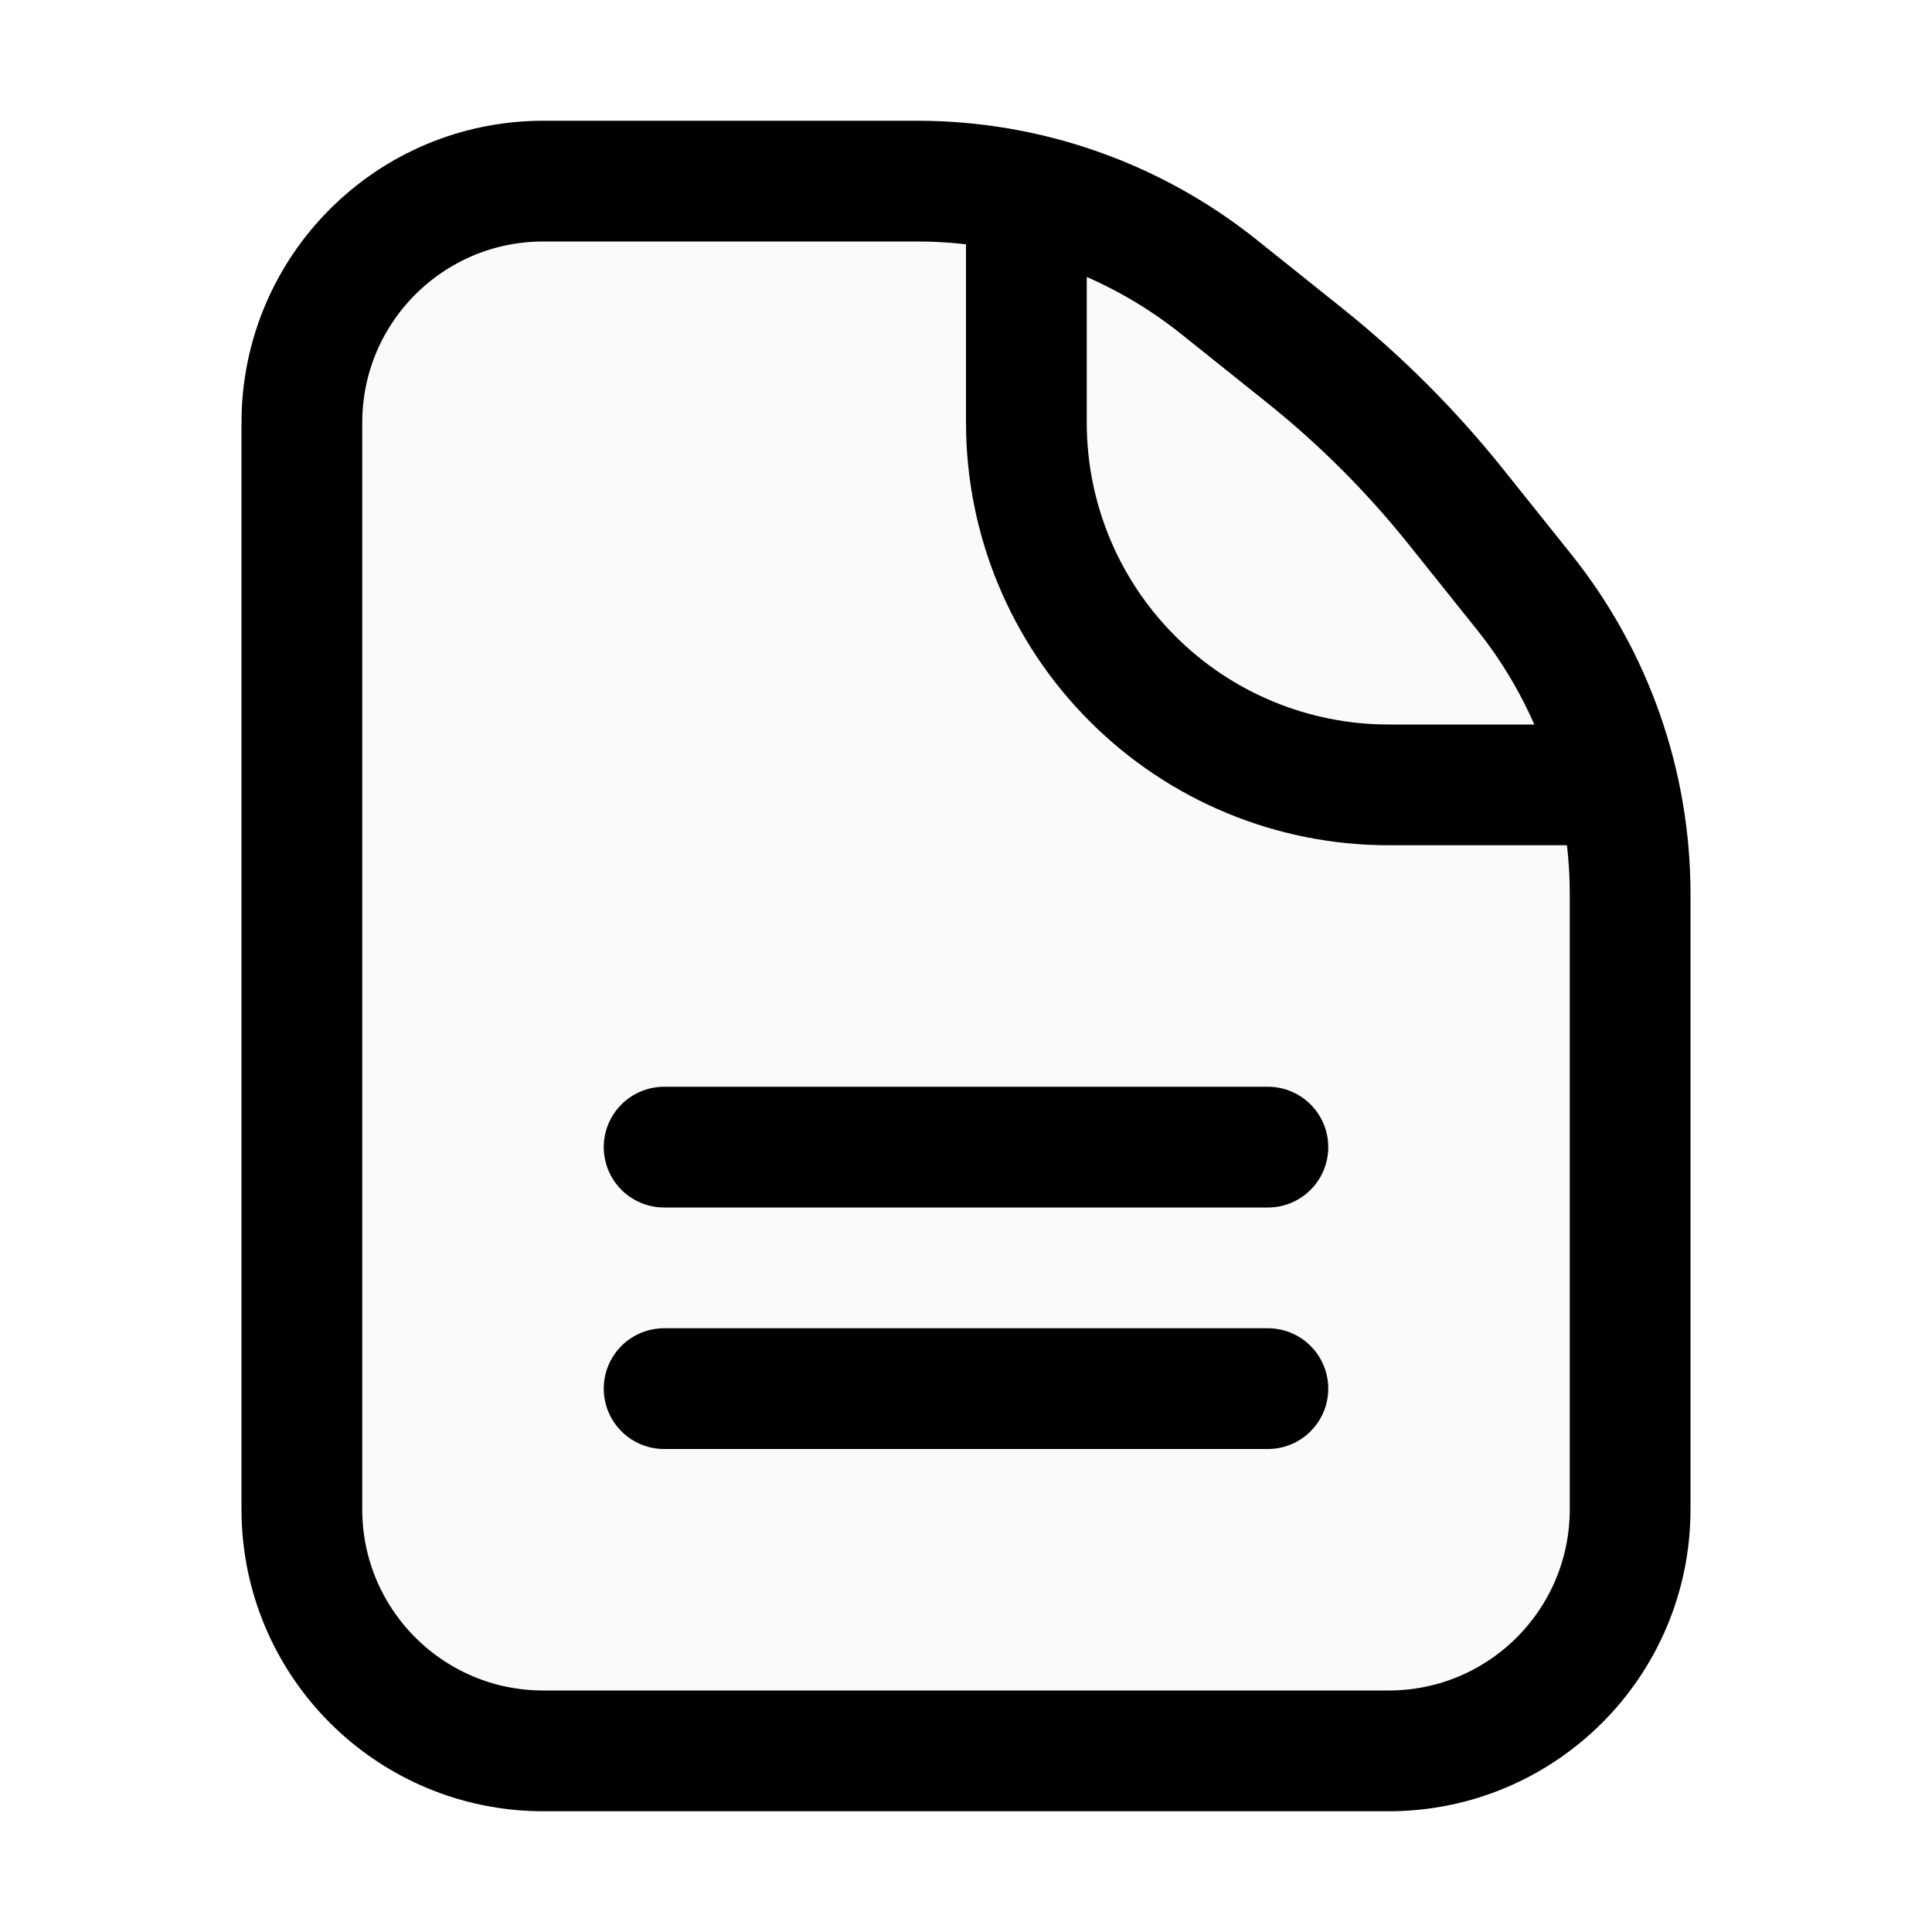
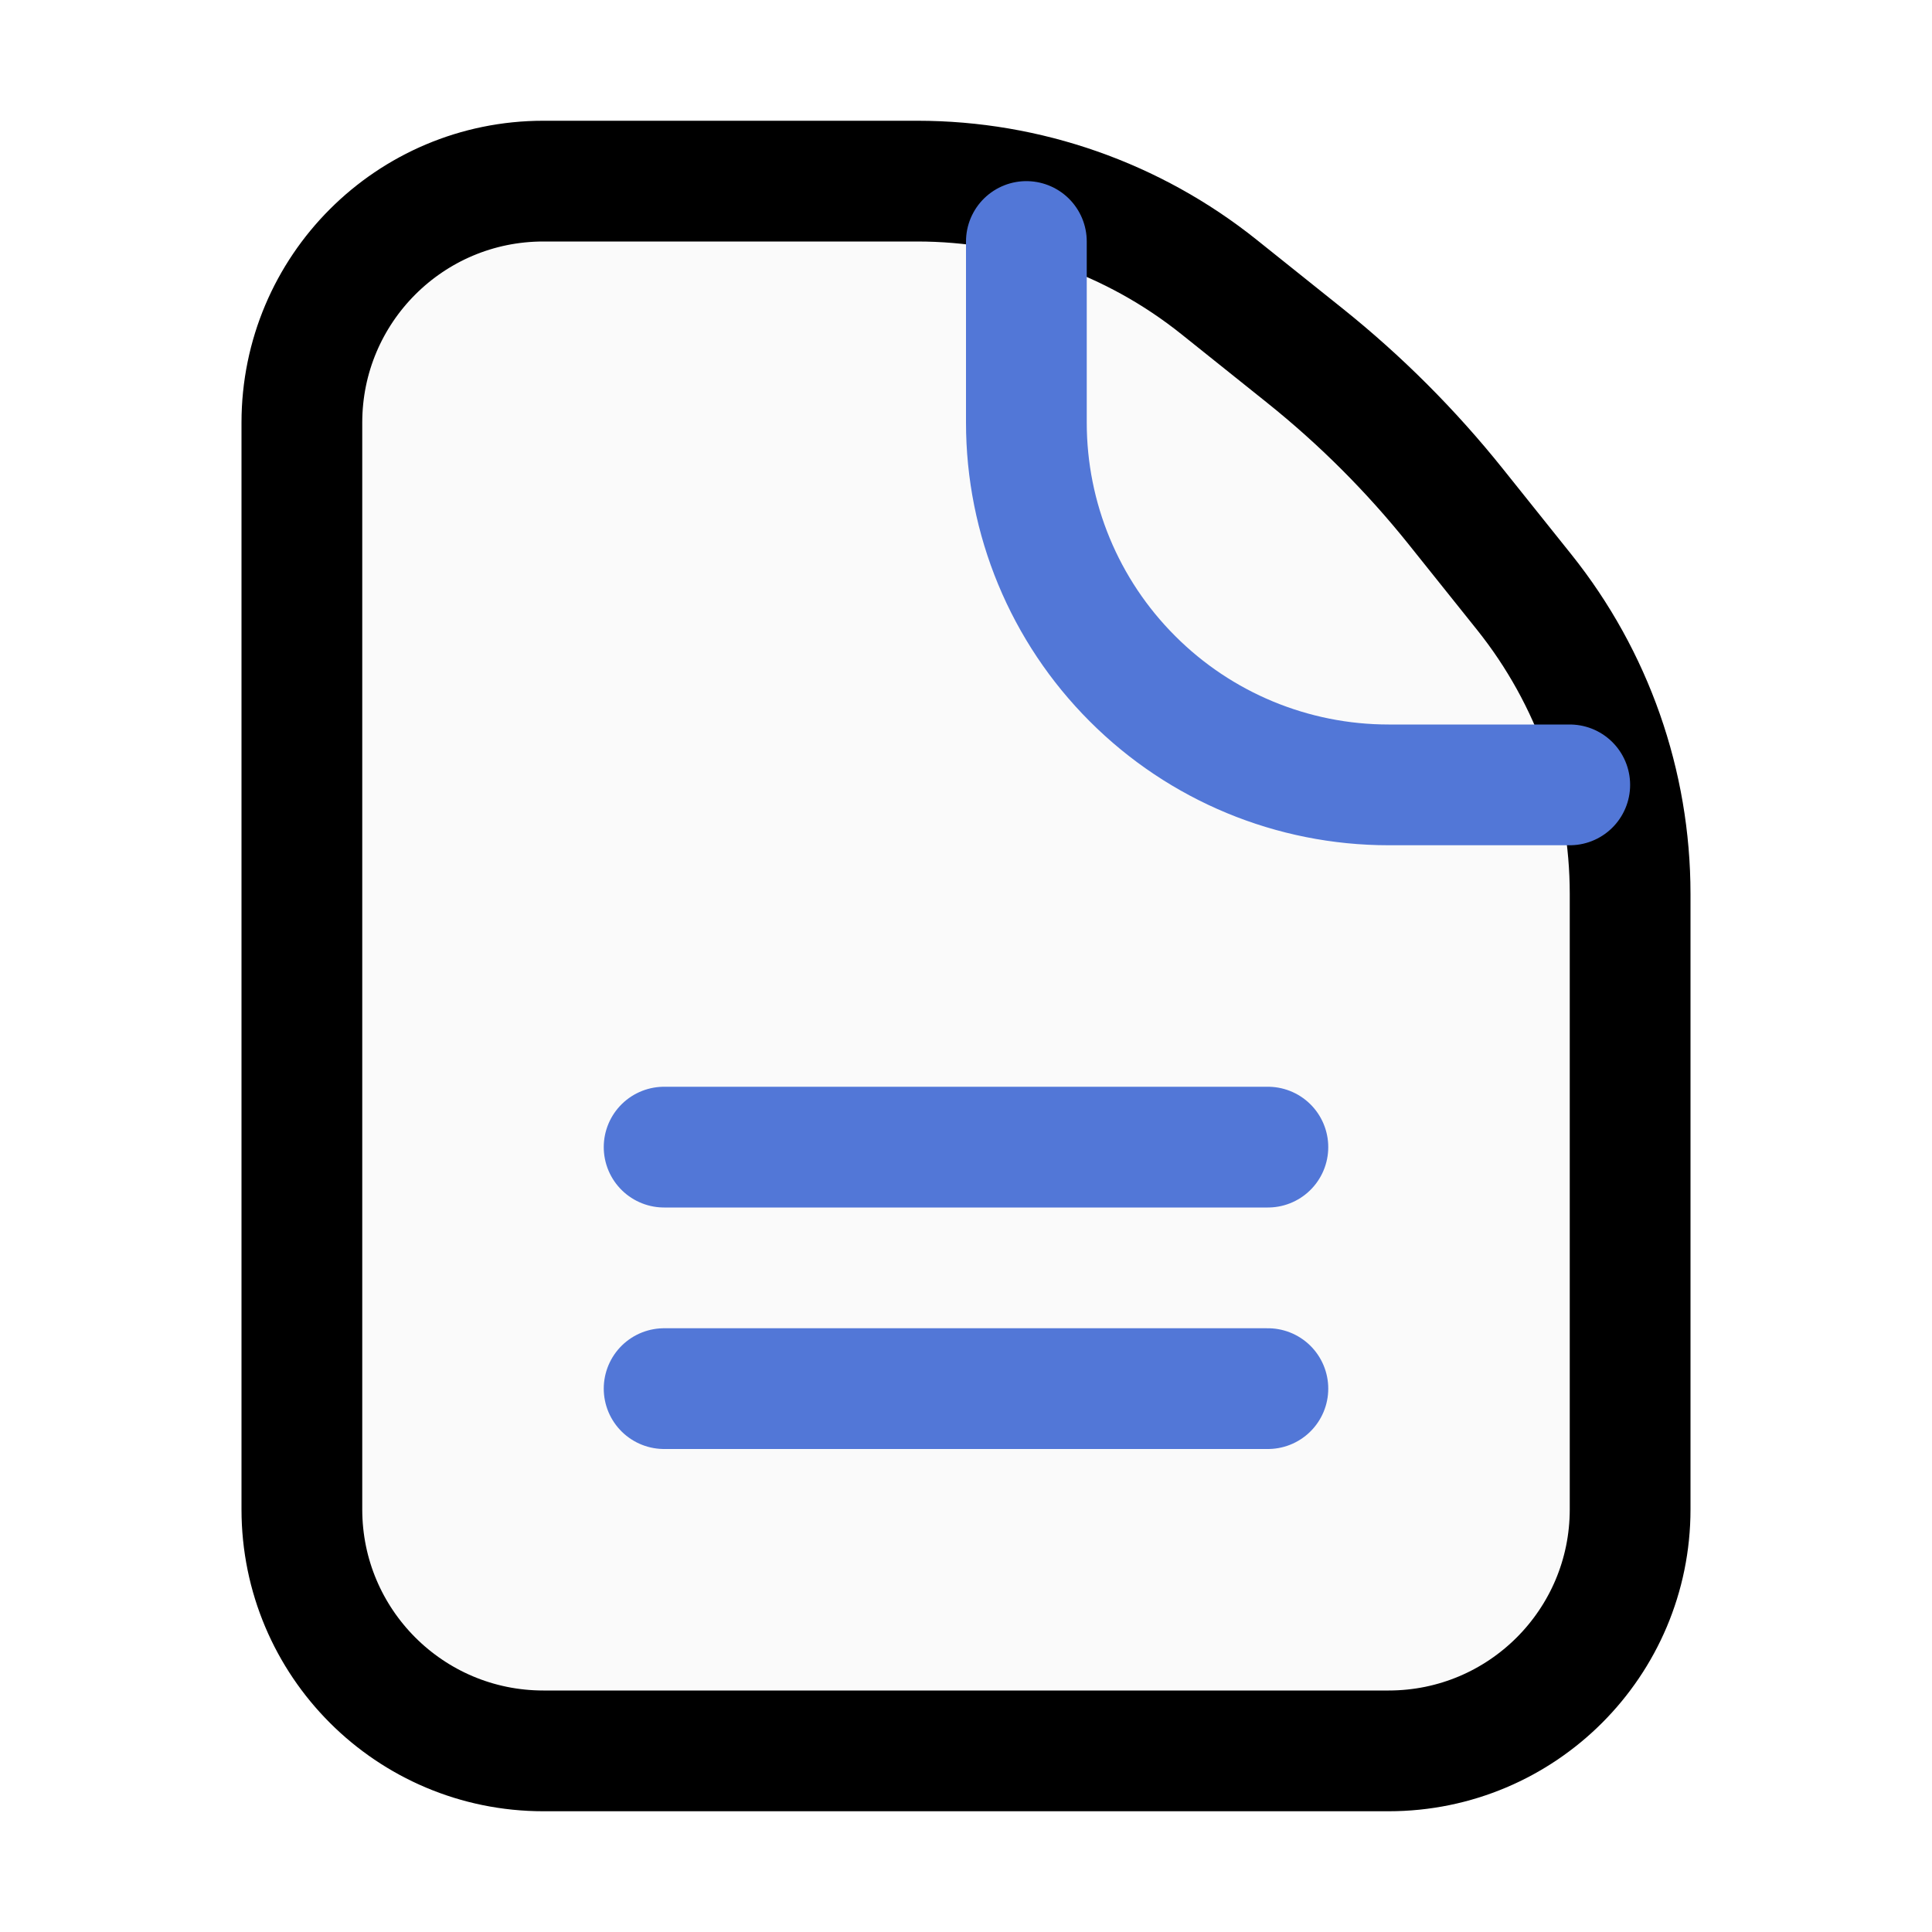
<svg xmlns="http://www.w3.org/2000/svg" viewBox="0 0 16 16" fill="none">
  <path d="M2.5 3.5C2.5 2.395 3.395 1.5 4.5 1.5H7.597C8.505 1.5 9.386 1.809 10.096 2.377L10.806 2.945C11.267 3.314 11.686 3.733 12.055 4.194L12.623 4.904C13.191 5.614 13.5 6.495 13.5 7.403V10.25V12.5C13.5 13.605 12.605 14.5 11.5 14.5H4.5C3.395 14.5 2.5 13.605 2.5 12.5V3.5Z" fill="#FAFAFA" stroke="currentColor" />
-   <path d="M8.5 2V3.5C8.5 4.296 8.816 5.059 9.379 5.621C9.941 6.184 10.704 6.5 11.5 6.5H13" stroke="currentColor" stroke-linecap="round" stroke-linejoin="round" />
-   <line x1="5.5" y1="9.5" x2="10.5" y2="9.5" stroke="currentColor" stroke-linecap="round" />
-   <line x1="5.5" y1="11.5" x2="10.5" y2="11.5" stroke="currentColor" stroke-linecap="round" />
+   <path d="M8.5 2V3.5C8.5 4.296 8.816 5.059 9.379 5.621C9.941 6.184 10.704 6.5 11.5 6.5H13" stroke="#5277d7" stroke-linecap="round" stroke-linejoin="round" />
+   <line x1="5.5" y1="9.5" x2="10.5" y2="9.5" stroke="#5277d7" stroke-linecap="round" />
+   <line x1="5.5" y1="11.5" x2="10.5" y2="11.5" stroke="#5277d7" stroke-linecap="round" />
</svg>
